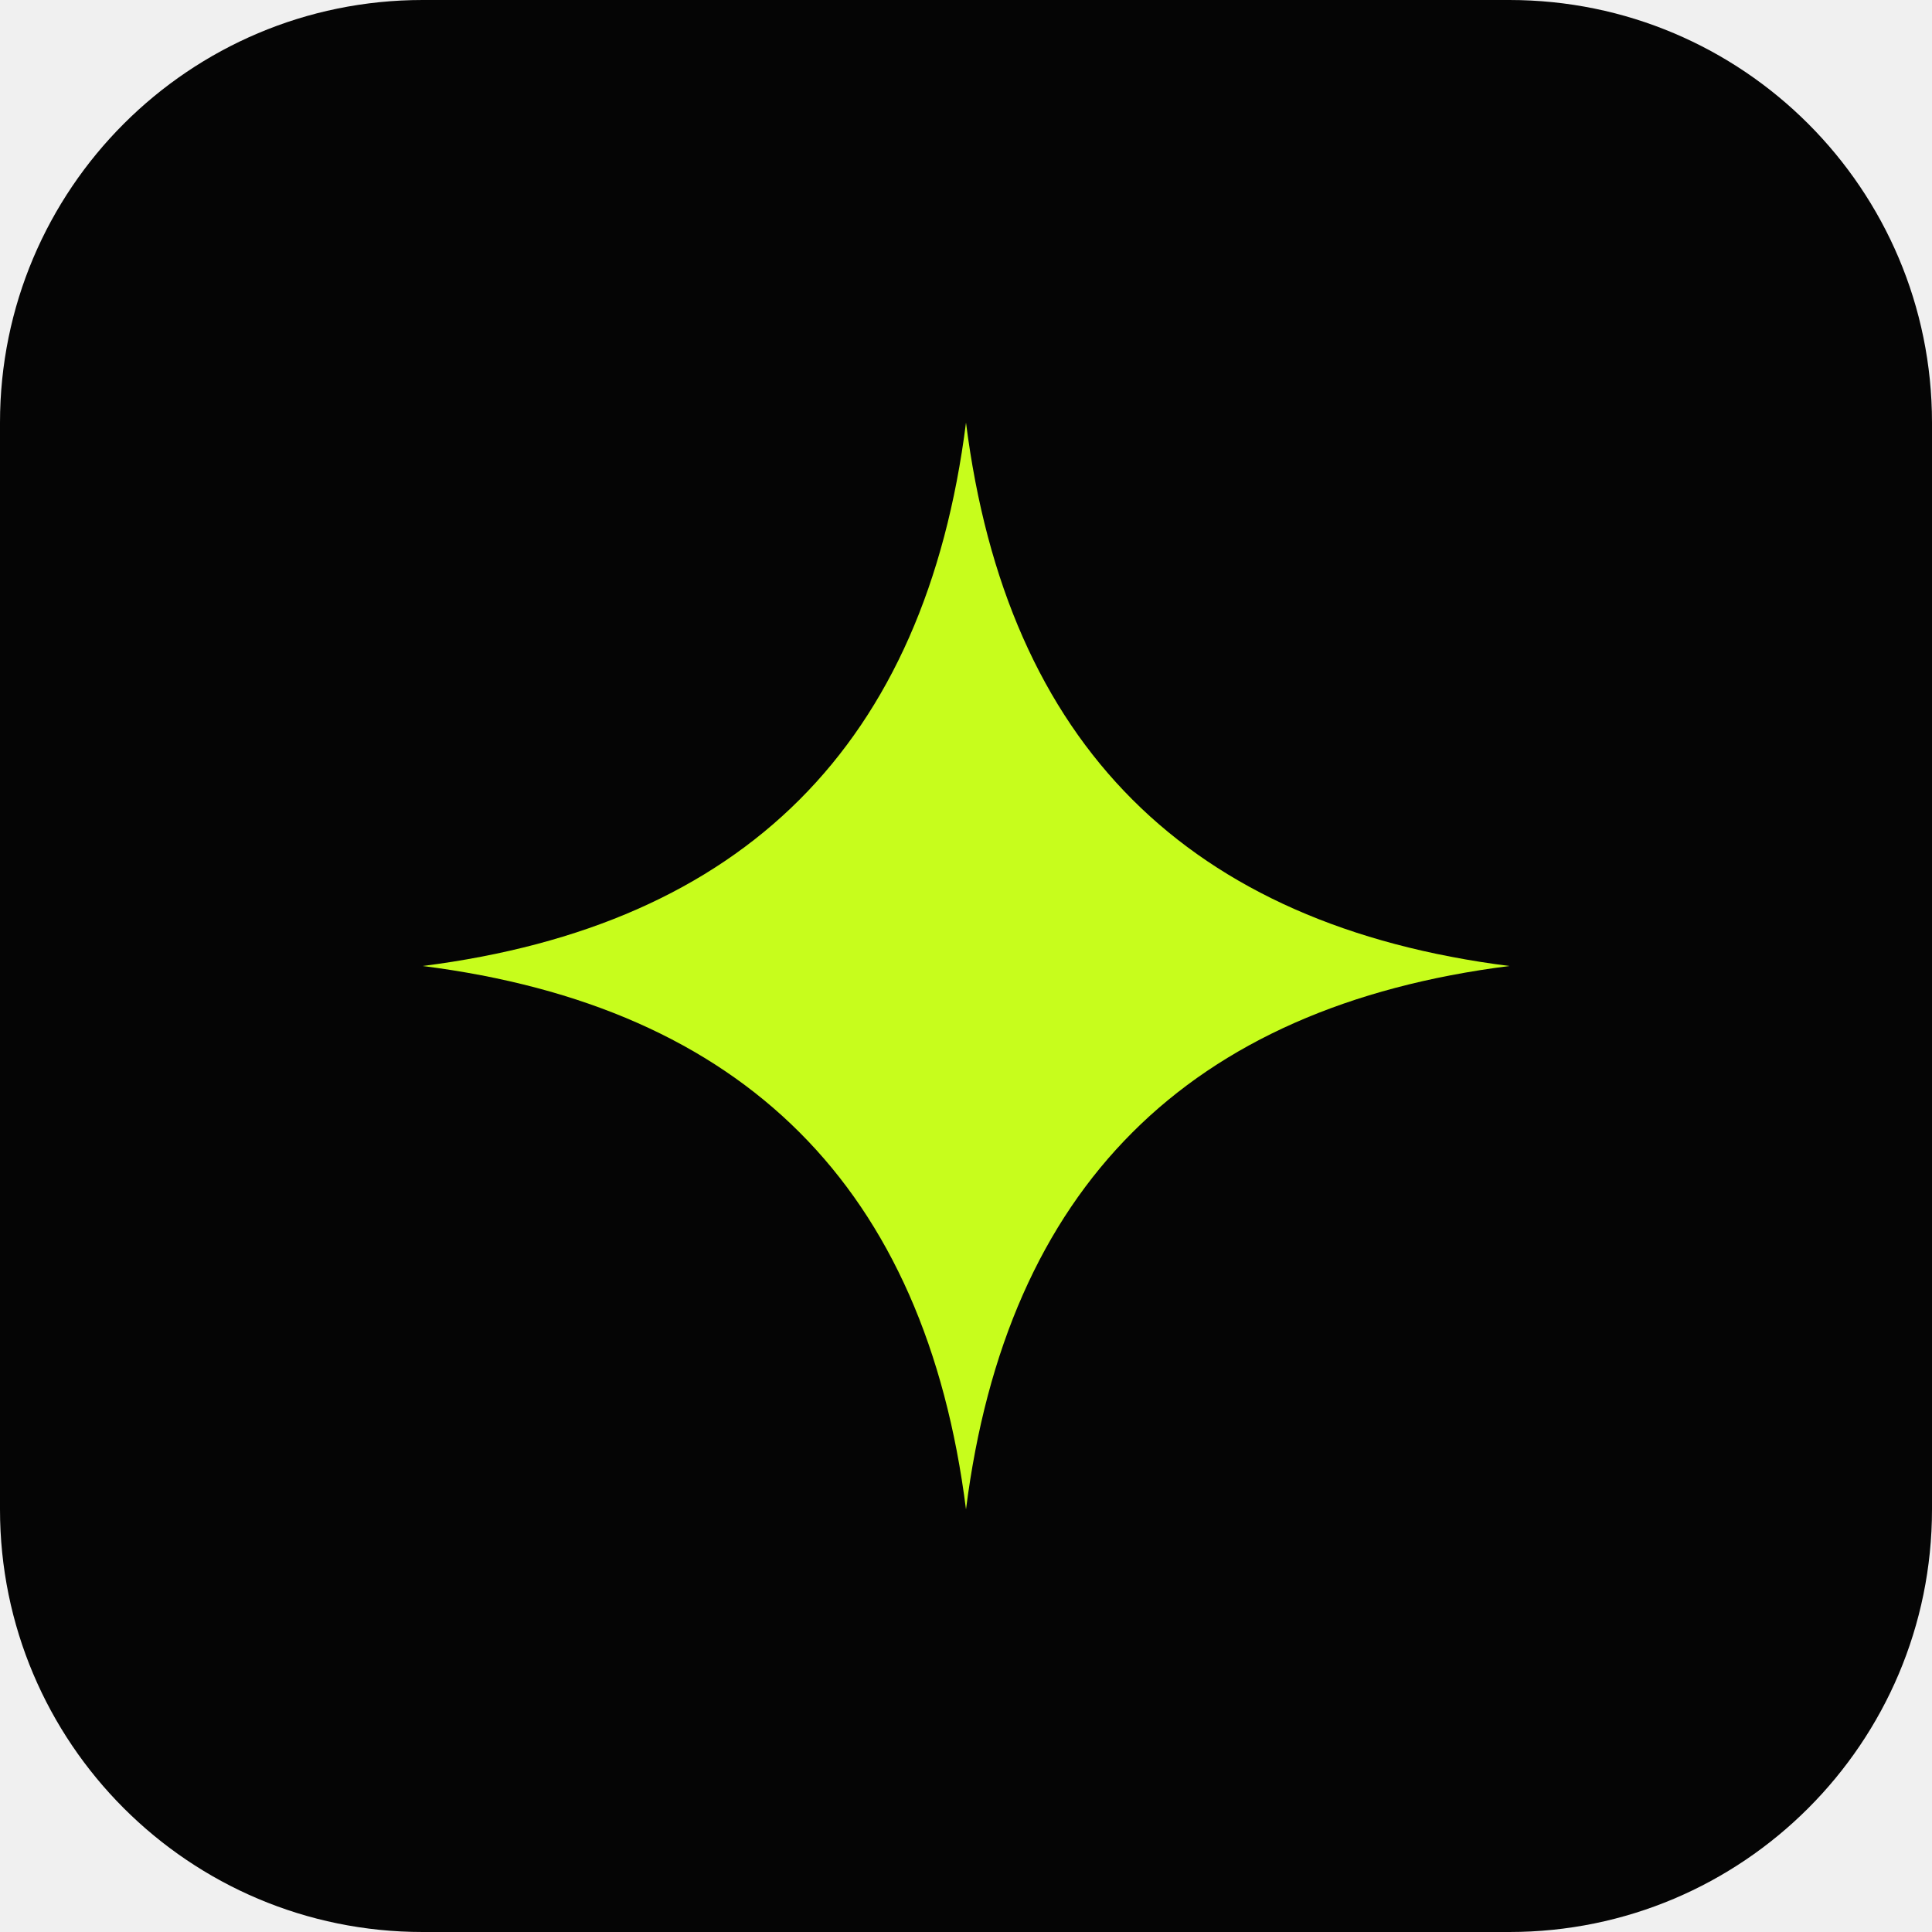
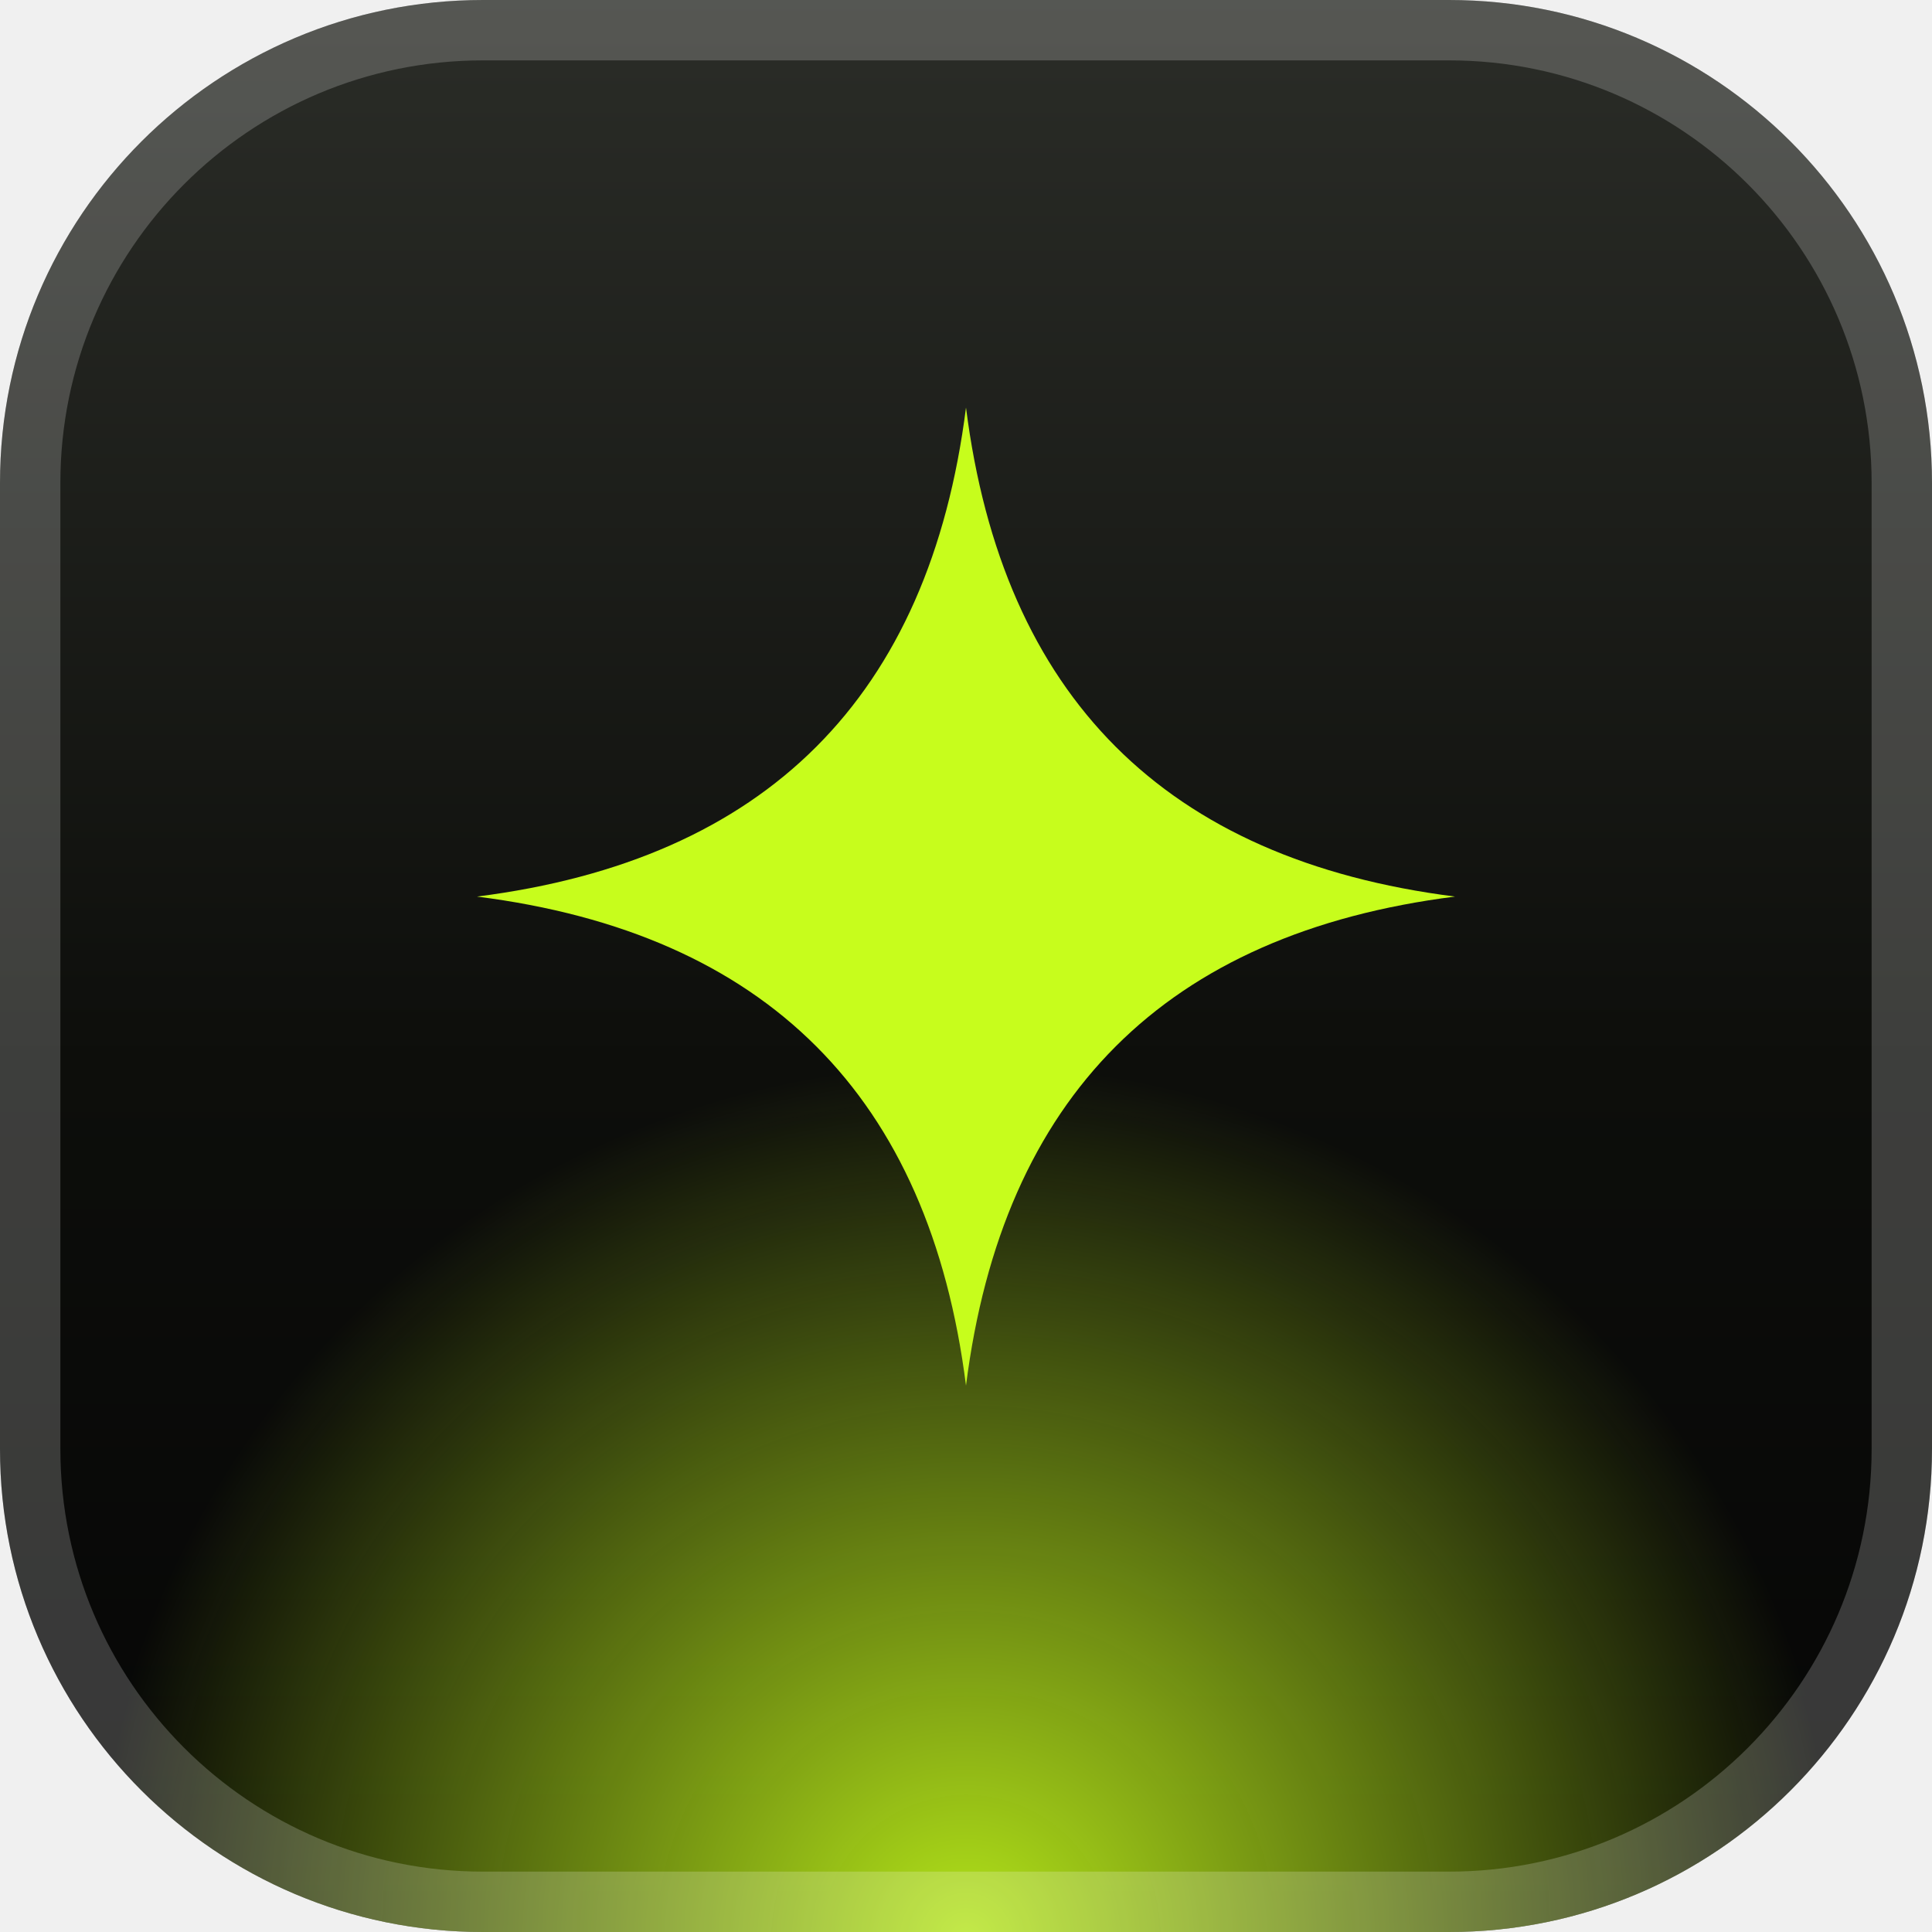
<svg xmlns="http://www.w3.org/2000/svg" viewBox="0 0 64 64">
-   <rect width="64" height="64" rx="14" fill="#050505" />
-   <path transform="translate(14 14) scale(1.5)" fill="#C7FD1C" d="M12 0C12.9 7.1 16.9 11.1 24 12C16.9 12.9 12.9 16.9 12 24C11.1 16.9 7.1 12.9 0 12C7.1 11.1 11.1 7.1 12 0Z" />
+   <defs>
+     <linearGradient id="g" x1="0" y1="0" x2="0" y2="1">
+       <stop offset="0" stop-color="#2b2d28" />
+       <stop offset=".55" stop-color="#0d0e0b" />
+       <stop offset="1" stop-color="#050505" />
+     </linearGradient>
+     <radialGradient id="l" cx=".5" cy="1" r=".75">
+       <stop offset="0" stop-color="#C7FD1C" stop-opacity=".9" />
+       <stop offset=".6" stop-color="#C7FD1C" stop-opacity="0" />
+     </radialGradient>
+   </defs>
+   <rect width="64" height="64" rx="16" fill="url(#g)" />
+   <rect width="64" height="64" rx="16" fill="url(#l)" />
+   <rect x="1" y="1" width="62" height="62" rx="15" fill="none" stroke="#fff" stroke-opacity=".2" stroke-width="2" />
+   <path transform="translate(15.8 13.5) scale(1.35)" fill="#C7FD1C" d="M12 0C12.9 7.1 16.9 11.1 24 12C16.9 12.9 12.9 16.9 12 24C11.1 16.9 7.1 12.9 0 12C7.1 11.1 11.1 7.1 12 0Z" />
</svg>
